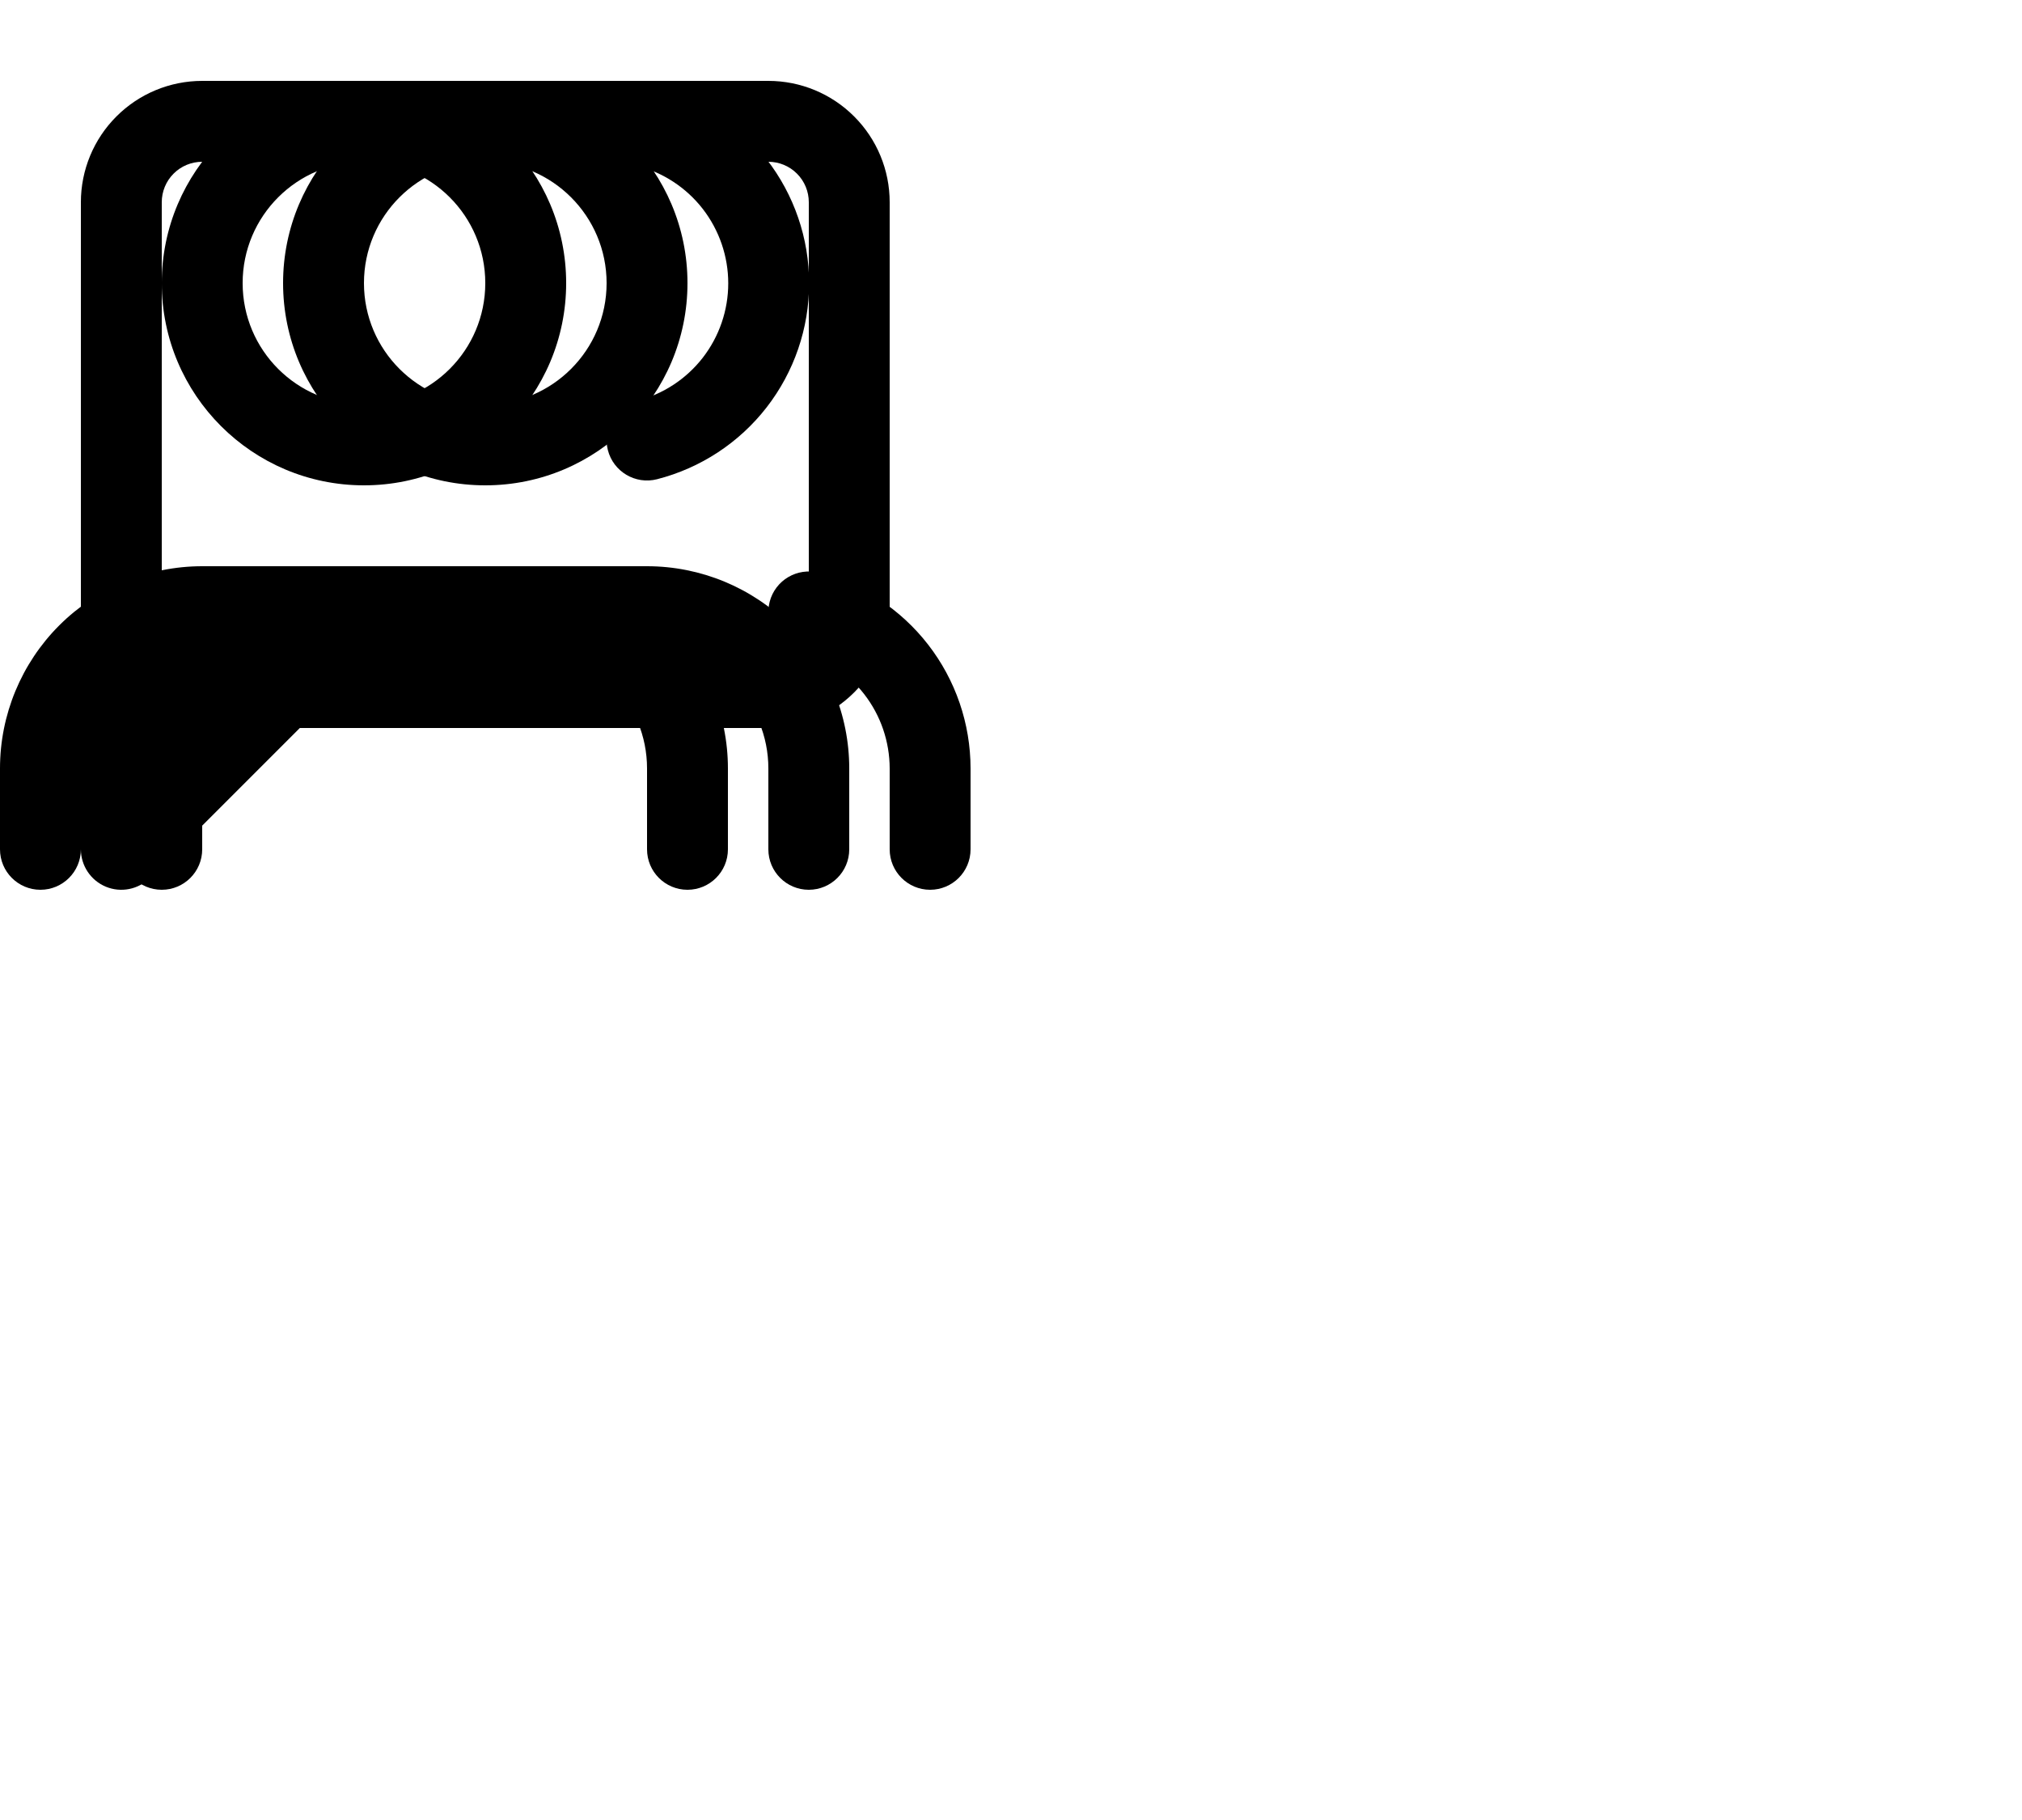
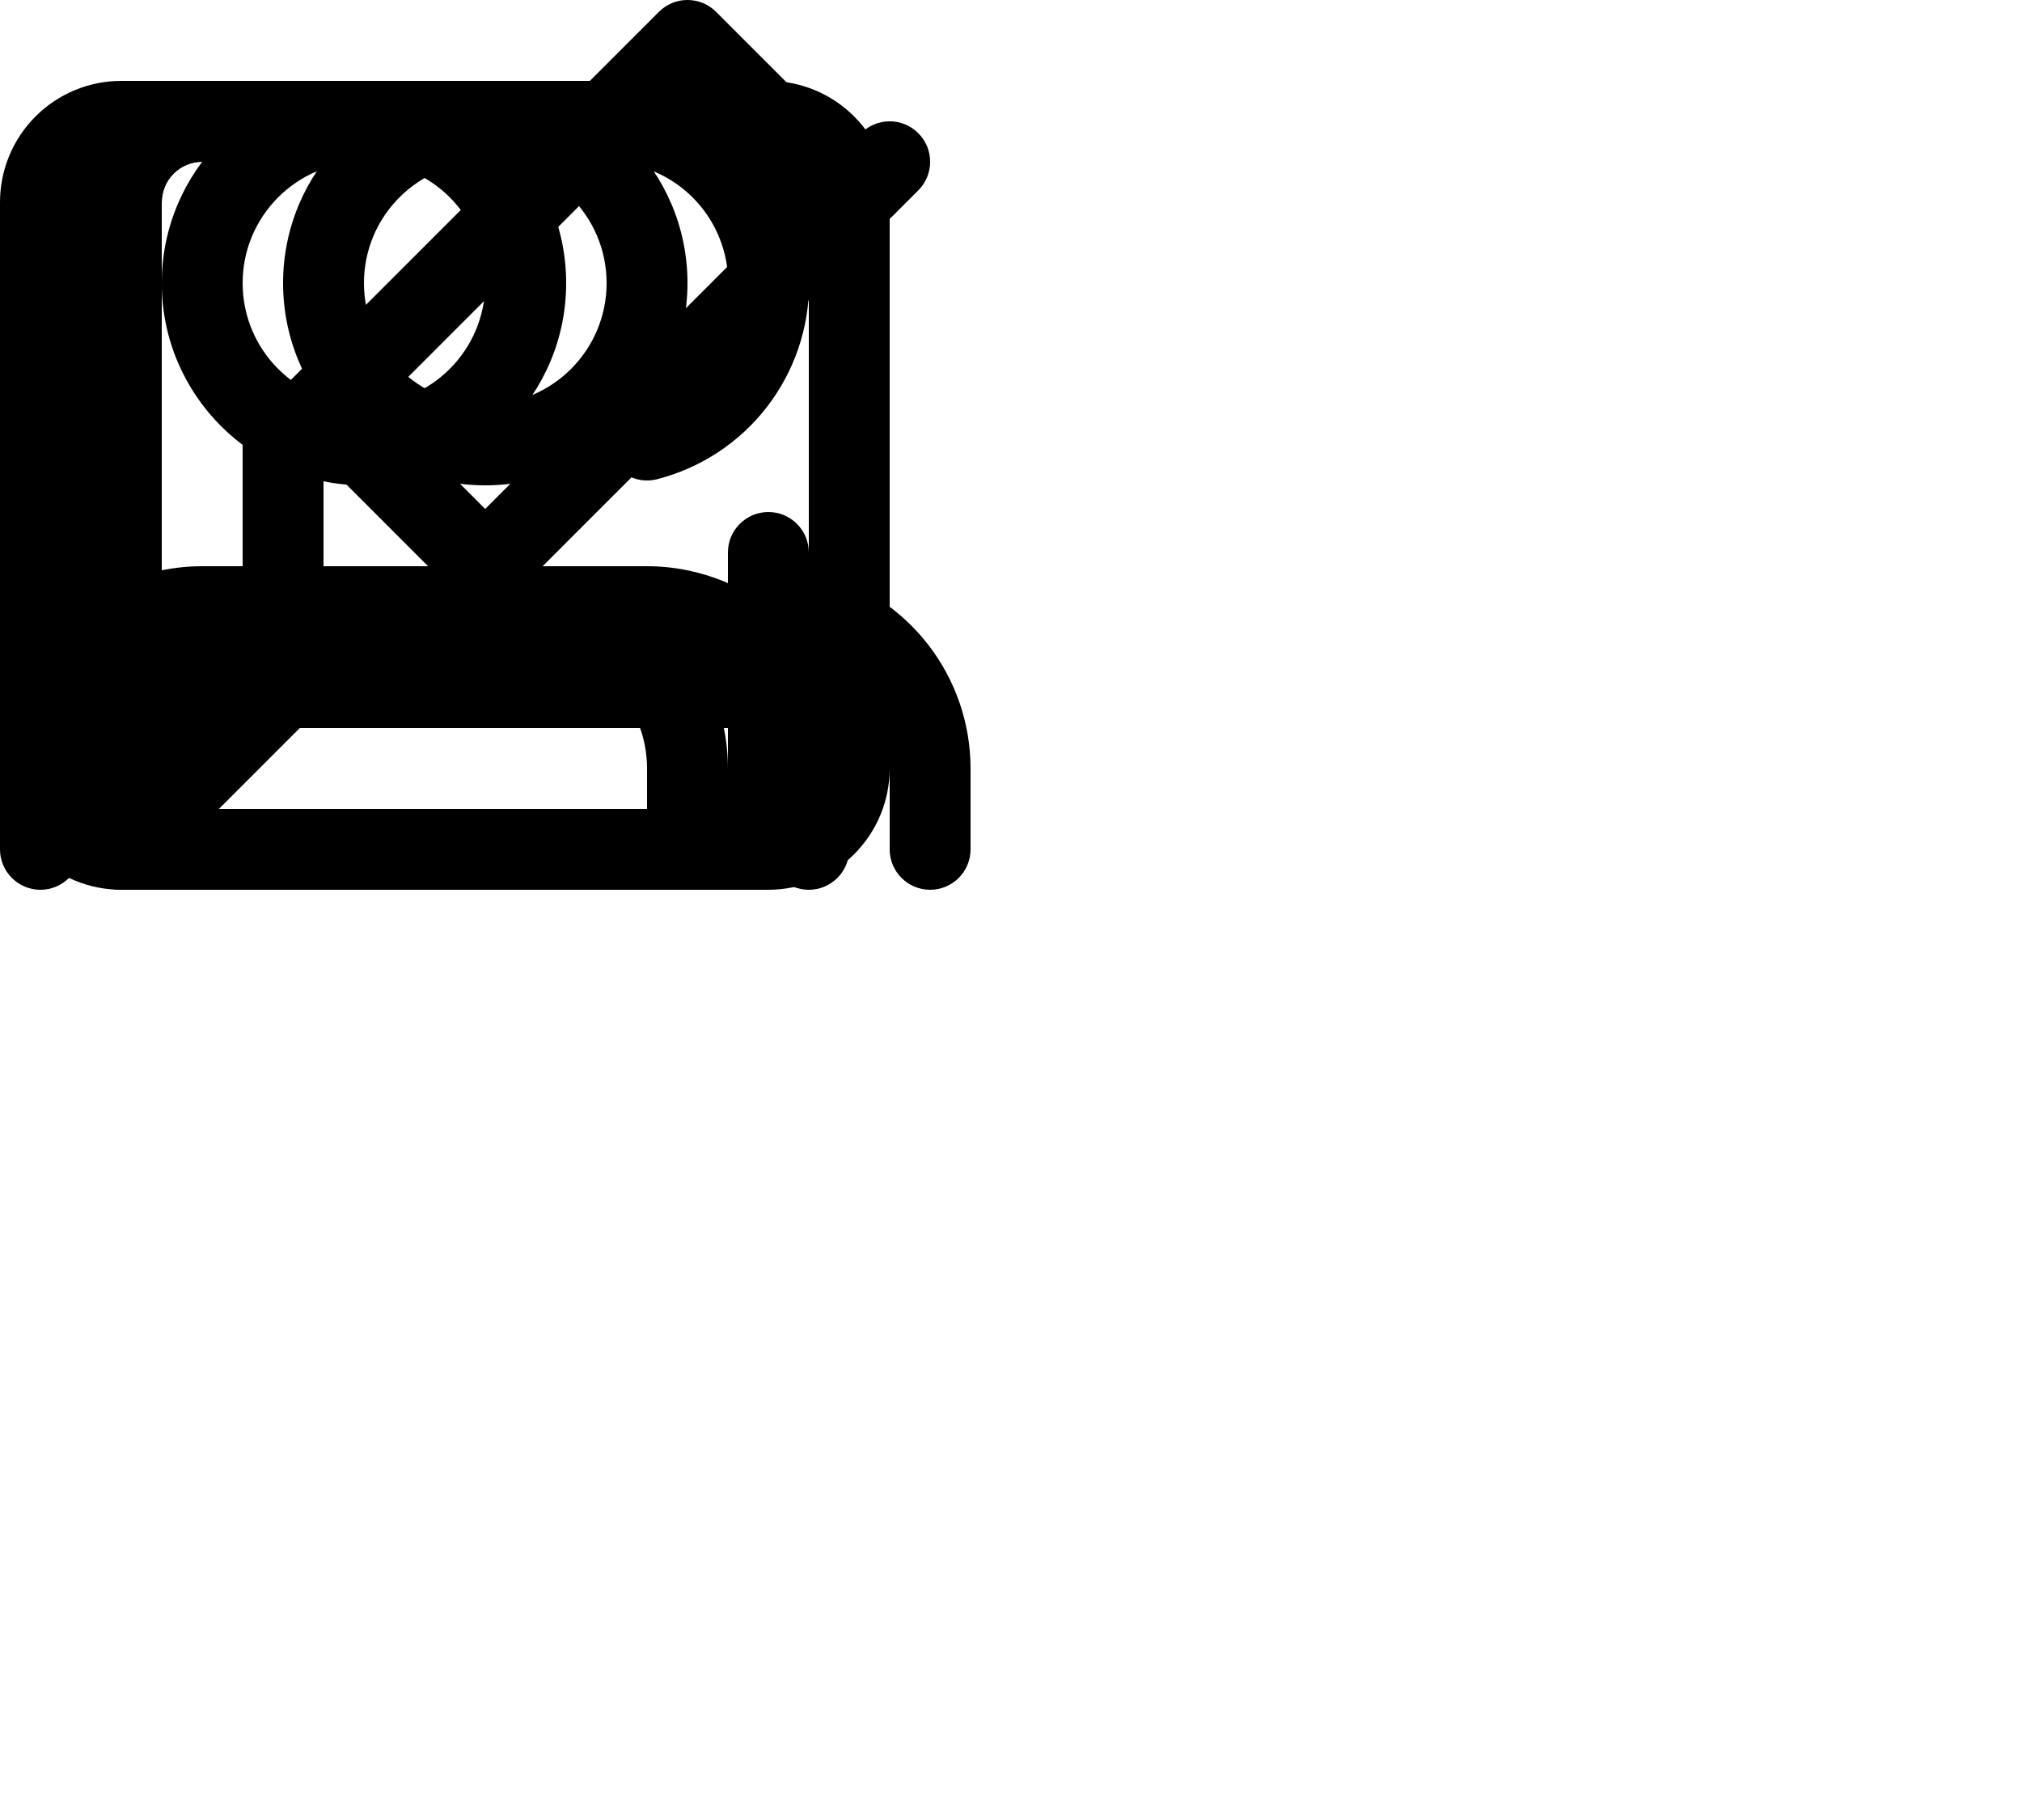
<svg xmlns="http://www.w3.org/2000/svg" width="50" height="45" viewBox="0 0 50 45" fill="none">
  <g id="chat">
    <path d="M5 4C4.735 4 4.48 4.105 4.293 4.293C4.105 4.48 4 4.735 4 5V18.586L6.293 16.293C6.48 16.105 6.735 16 7 16H19C19.265 16 19.52 15.895 19.707 15.707C19.895 15.52 20 15.265 20 15V5C20 4.735 19.895 4.48 19.707 4.293C19.52 4.105 19.265 4 19 4H5ZM2.879 2.879C3.441 2.316 4.204 2 5 2H19C19.796 2 20.559 2.316 21.121 2.879C21.684 3.441 22 4.204 22 5V15C22 15.796 21.684 16.559 21.121 17.121C20.559 17.684 19.796 18 19 18H7.414L3.707 21.707C3.421 21.993 2.991 22.079 2.617 21.924C2.244 21.769 2 21.404 2 21V5C2 4.204 2.316 3.441 2.879 2.879Z" fill="currentColor" />
  </g>
  <g id="profile">
    <path d="M4.464 15.464C5.402 14.527 6.674 14 8 14H16C17.326 14 18.598 14.527 19.535 15.464C20.473 16.402 21 17.674 21 19V21C21 21.552 20.552 22 20 22C19.448 22 19 21.552 19 21V19C19 18.204 18.684 17.441 18.121 16.879C17.559 16.316 16.796 16 16 16H8C7.204 16 6.441 16.316 5.879 16.879C5.316 17.441 5 18.204 5 19V21C5 21.552 4.552 22 4 22C3.448 22 3 21.552 3 21V19C3 17.674 3.527 16.402 4.464 15.464Z" fill="currentColor" />
    <path d="M12 4C10.343 4 9 5.343 9 7C9 8.657 10.343 10 12 10C13.657 10 15 8.657 15 7C15 5.343 13.657 4 12 4ZM7 7C7 4.239 9.239 2 12 2C14.761 2 17 4.239 17 7C17 9.761 14.761 12 12 12C9.239 12 7 9.761 7 7Z" fill="currentColor" />
  </g>
  <g id="users">
    <path d="M1.464 15.464C2.402 14.527 3.674 14 5 14H13C14.326 14 15.598 14.527 16.535 15.464C17.473 16.402 18 17.674 18 19V21C18 21.552 17.552 22 17 22C16.448 22 16 21.552 16 21V19C16 18.204 15.684 17.441 15.121 16.879C14.559 16.316 13.796 16 13 16H5C4.204 16 3.441 16.316 2.879 16.879C2.316 17.441 2 18.204 2 19V21C2 21.552 1.552 22 1 22C0.448 22 0 21.552 0 21V19C0 17.674 0.527 16.402 1.464 15.464Z" fill="currentColor" />
    <path d="M9 4C7.343 4 6 5.343 6 7C6 8.657 7.343 10 9 10C10.657 10 12 8.657 12 7C12 5.343 10.657 4 9 4ZM4 7C4 4.239 6.239 2 9 2C11.761 2 14 4.239 14 7C14 9.761 11.761 12 9 12C6.239 12 4 9.761 4 7Z" fill="currentColor" />
    <path d="M19.032 14.88C19.17 14.345 19.715 14.024 20.25 14.162C21.323 14.439 22.273 15.064 22.952 15.94C23.63 16.815 23.999 17.891 24 18.999L24 21C24 21.552 23.552 22 23 22C22.448 22 22 21.552 22 21L22 19.001C22 19.001 22 19.001 22 19.001C21.999 18.336 21.778 17.69 21.371 17.165C20.964 16.64 20.394 16.264 19.75 16.098C19.215 15.96 18.894 15.415 19.032 14.88Z" fill="currentColor" />
    <path d="M15.031 2.882C15.168 2.347 15.713 2.024 16.248 2.161C17.324 2.437 18.277 3.062 18.958 3.939C19.638 4.816 20.008 5.895 20.008 7.005C20.008 8.115 19.638 9.194 18.958 10.071C18.277 10.948 17.324 11.573 16.248 11.849C15.713 11.986 15.168 11.663 15.031 11.128C14.894 10.593 15.217 10.048 15.752 9.911C16.397 9.746 16.969 9.371 17.378 8.845C17.786 8.318 18.008 7.671 18.008 7.005C18.008 6.339 17.786 5.692 17.378 5.165C16.969 4.639 16.397 4.264 15.752 4.099C15.217 3.962 14.894 3.417 15.031 2.882Z" fill="currentColor" />
  </g>
+   <g id="edit">
+     <path d="M3 4C2.735 4 2.48 4.105 2.293 4.293C2.105 4.48 2 4.735 2 5V19C2 19.265 2.105 19.52 2.293 19.707C2.48 19.895 2.735 20 3 20H17C17.265 20 17.52 19.895 17.707 19.707C17.895 19.52 18 19.265 18 19V13.66C18 13.108 18.448 12.66 19 12.66C19.552 12.66 20 13.108 20 13.66V19C20 19.796 19.684 20.559 19.121 21.121C18.559 21.684 17.796 22 17 22H3C2.204 22 1.441 21.684 0.879 21.121C0.316 20.559 0 19.796 0 19V5C0 4.204 0.316 3.441 0.879 2.879C1.441 2.316 2.204 2 3 2H8.34C8.892 2 9.34 2.448 9.34 3C9.34 3.552 8.892 4 8.34 4H3Z" fill="currentColor" />
+     <path d="M16.293 0.293C16.683 -0.098 17.317 -0.098 17.707 0.293L21.707 4.293C22.098 4.683 22.098 5.317 21.707 5.707L11.707 15.707C11.52 15.895 11.265 16 11 16H7C6.448 16 6 15.552 6 15V11C6 10.735 6.105 10.48 6.293 10.293L16.293 0.293ZM8 11.414V14H10.586L19.586 5L17 2.414L8 11.414Z" fill="currentColor" />
+   </g>
+   <g id="save">
+     <path d="M22.707 3.293C23.098 3.683 23.098 4.317 22.707 4.707L12.707 14.707C12.317 15.098 11.683 15.098 11.293 14.707L8.293 11.707C7.902 11.317 7.902 10.683 8.293 10.293C8.683 9.902 9.317 9.902 9.707 10.293L12 12.586L21.293 3.293C21.683 2.902 22.317 2.902 22.707 3.293Z" fill="currentColor" />
+     <path d="M5 4C4.735 4 4.48 4.105 4.293 4.293C4.105 4.48 4 4.735 4 5V19C4 19.265 4.105 19.52 4.293 19.707C4.48 19.895 4.735 20 5 20H19C19.265 20 19.52 19.895 19.707 19.707C19.895 19.52 20 19.265 20 19V12C20 11.448 20.448 11 21 11C21.552 11 22 11.448 22 12V19C22 19.796 21.684 20.559 21.121 21.121C20.559 21.684 19.796 22 19 22H5C4.204 22 3.441 21.684 2.879 21.121C2.316 20.559 2 19.796 2 19V5C2 4.204 2.316 3.441 2.879 2.879C3.441 2.316 4.204 2 5 2H16C16.552 2 17 2.448 17 3C17 3.552 16.552 4 16 4H5Z" fill="currentColor" />
+   </g>
</svg>
